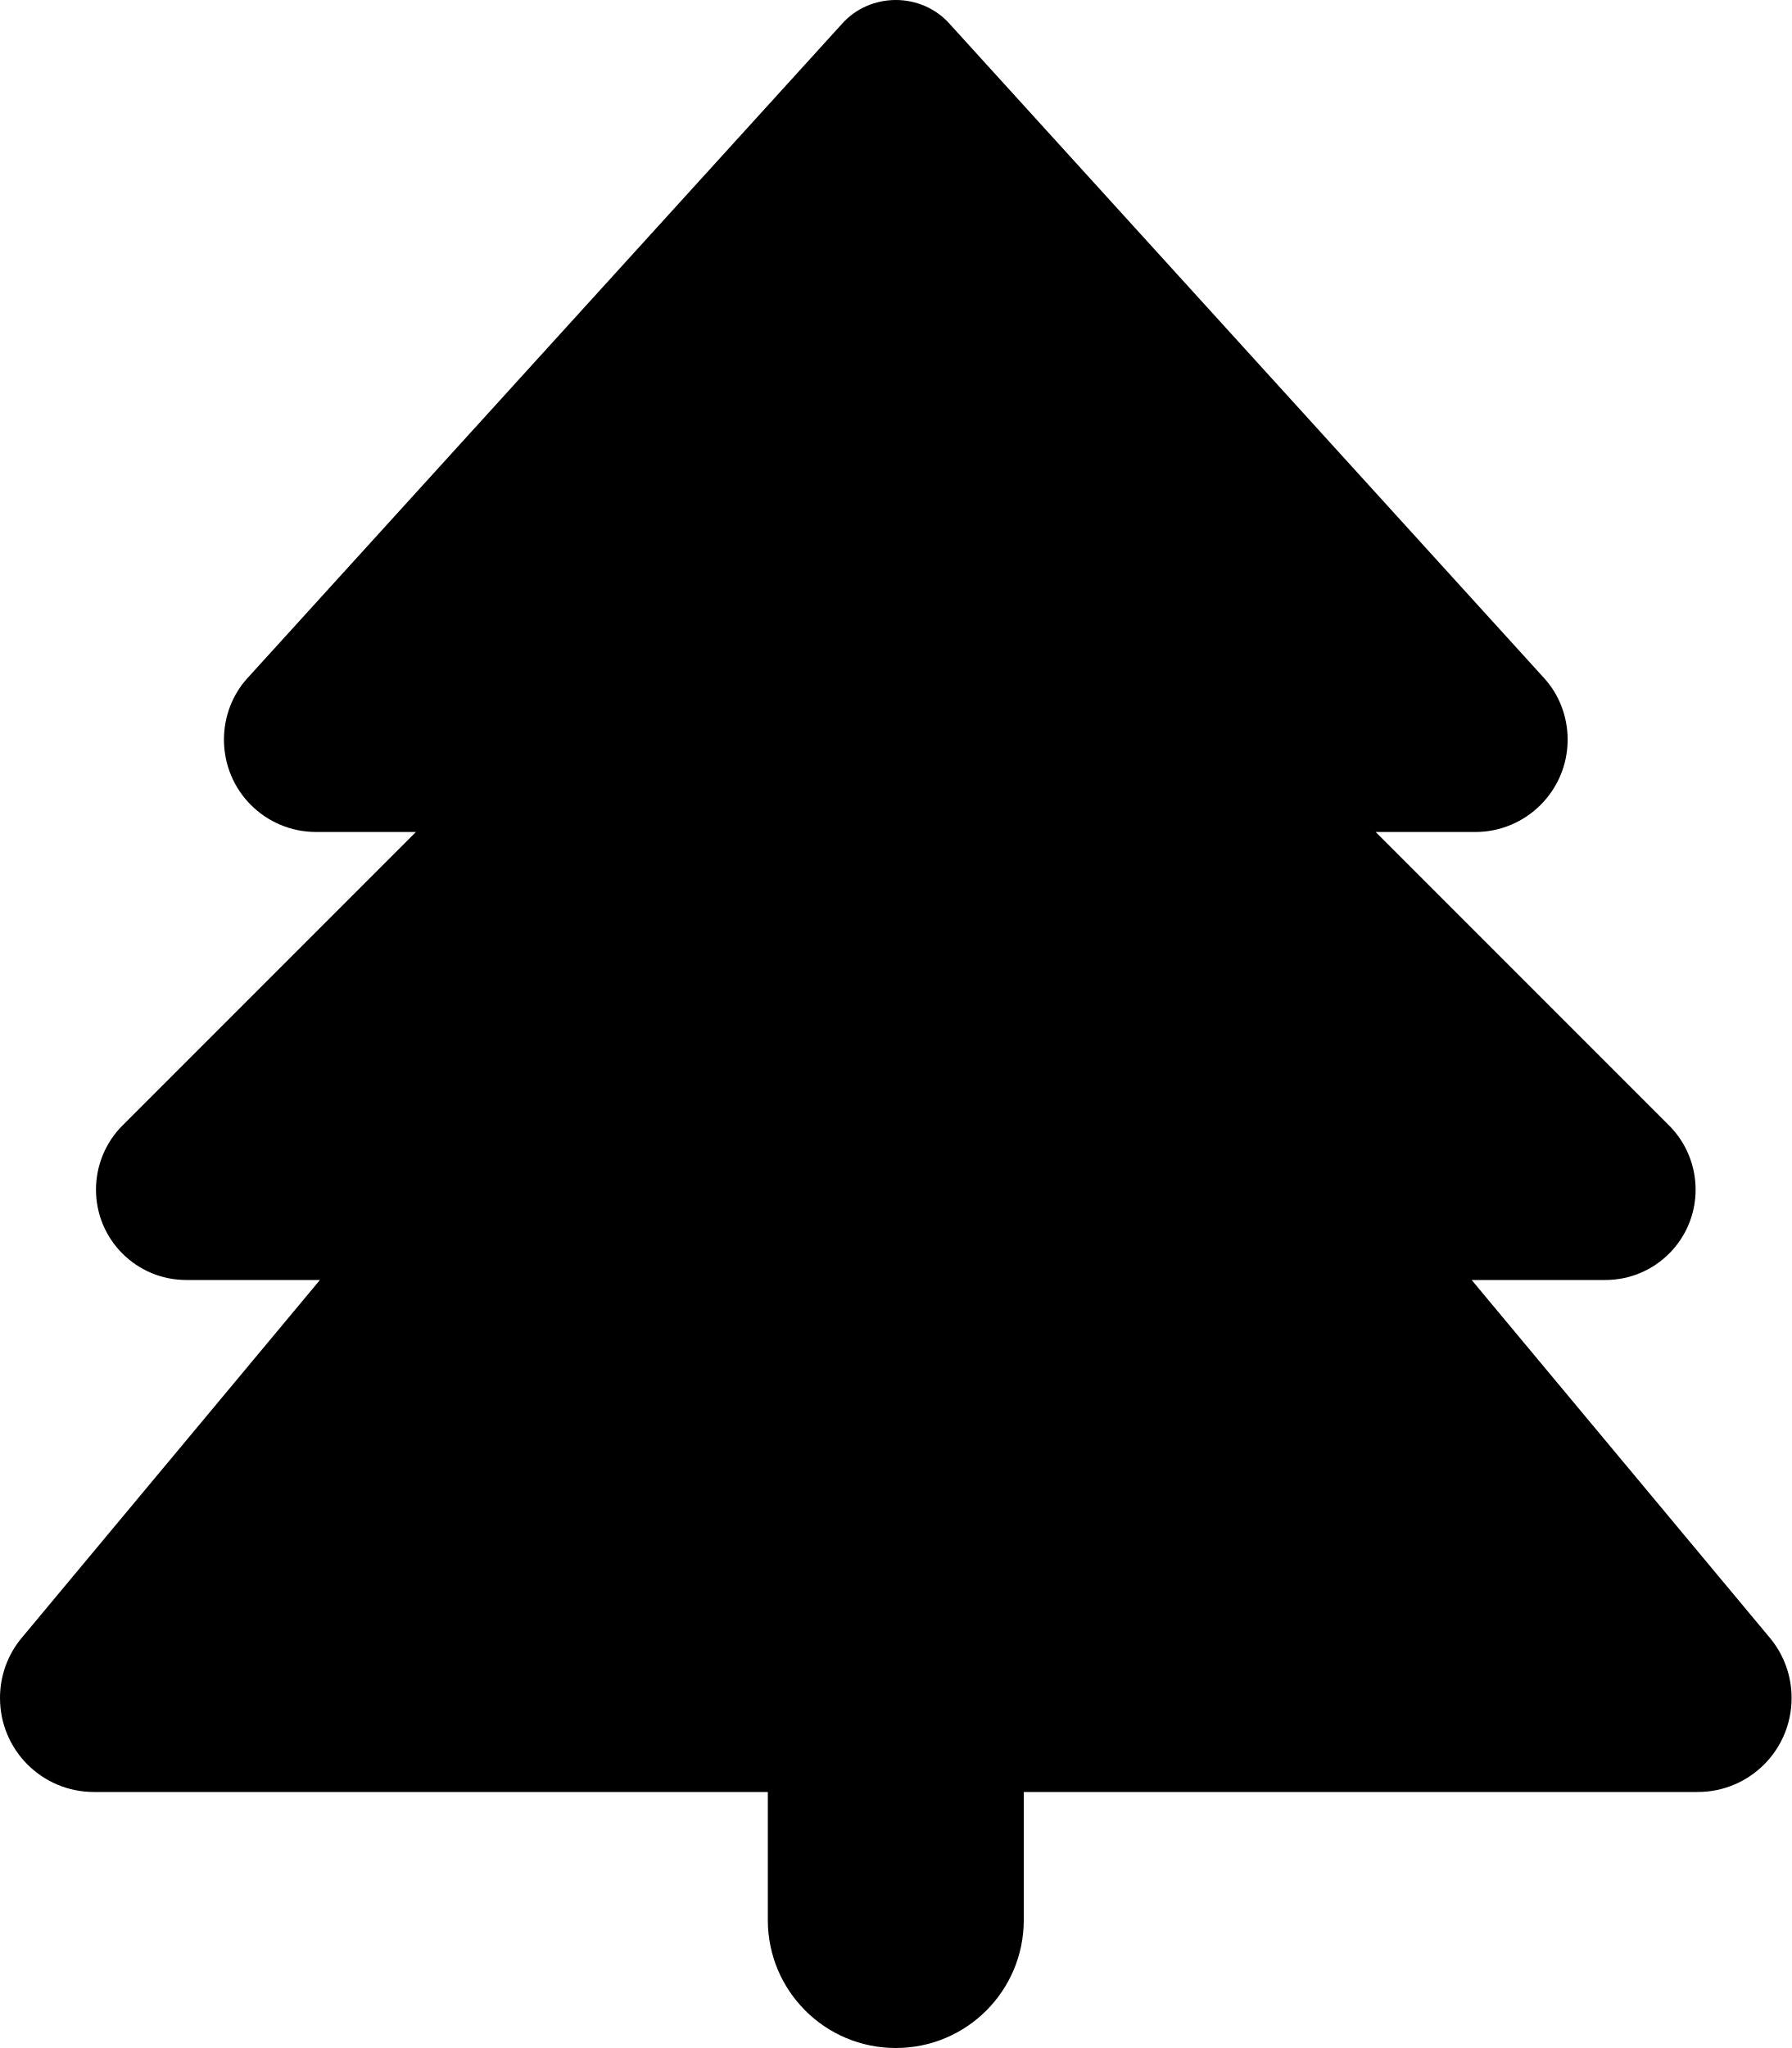
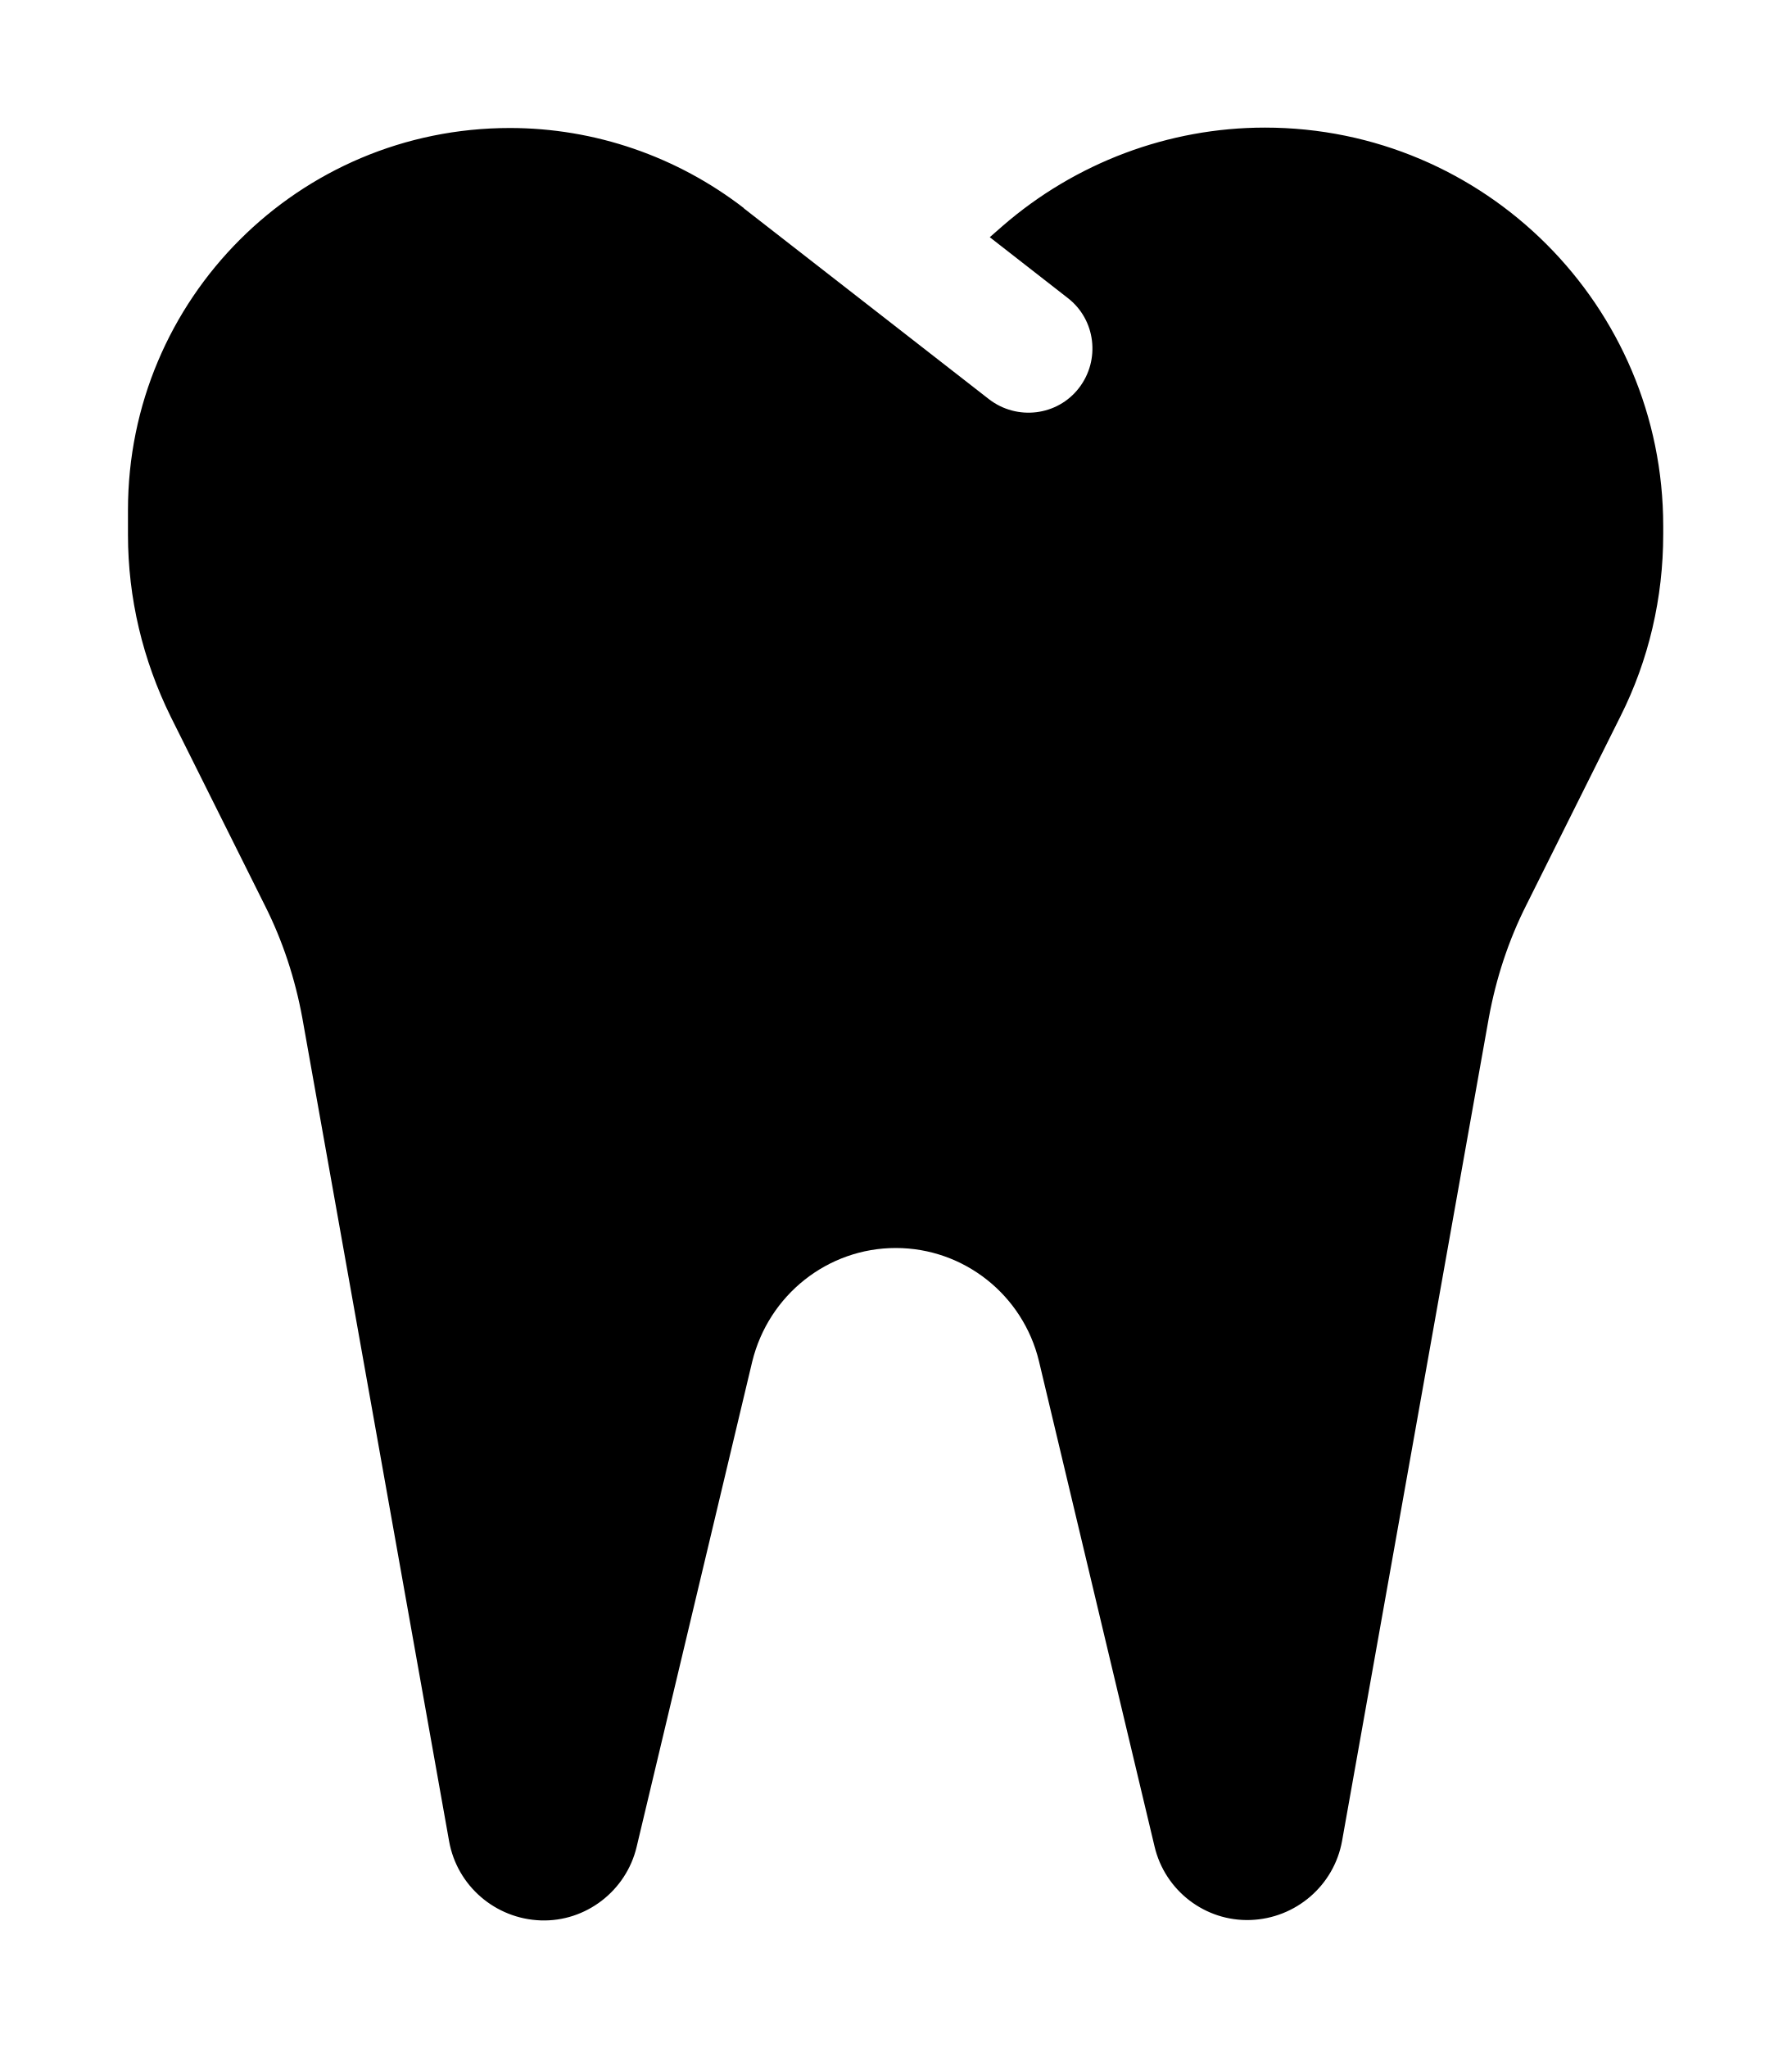
<svg xmlns="http://www.w3.org/2000/svg" viewBox="0 0 448 512">
-   <path d="M210.6 5.9L62 169.4c-3.9 4.2-6 9.8-6 15.5C56 197.7 66.3 208 79.1 208H104L30.6 281.4c-4.2 4.2-6.6 10-6.6 16C24 309.9 34.1 320 46.6 320H80L5.4 409.5C1.9 413.7 0 419 0 424.5c0 13 10.5 23.5 23.5 23.5H192v32c0 17.7 14.3 32 32 32s32-14.3 32-32V448H424.5c13 0 23.5-10.5 23.5-23.5c0-5.5-1.9-10.8-5.4-15L368 320h33.4c12.5 0 22.6-10.1 22.6-22.6c0-6-2.4-11.8-6.6-16L344 208h24.9c12.7 0 23.1-10.3 23.1-23.1c0-5.7-2.1-11.3-6-15.5L237.4 5.9C234 2.1 229.1 0 224 0s-10 2.1-13.4 5.9z" />
+   <path d="M186.1 52.1C169.3 39.1 148.7 32 127.5 32C74.7 32 32 74.7 32 127.5v6.2c0 15.8 3.7 31.3 10.7 45.5l23.5 47.1c4.5 8.9 7.6 18.4 9.4 28.2l36.7 205.8c2 11.2 11.6 19.4 22.9 19.8s21.4-7.4 24-18.4l28.9-121.3C192.2 323.7 207 312 224 312s31.8 11.7 35.8 28.3l28.9 121.3c2.6 11.1 12.7 18.8 24 18.4s20.9-8.6 22.9-19.8l36.7-205.8c1.8-9.8 4.9-19.3 9.4-28.2l23.5-47.1c7.1-14.1 10.7-29.7 10.7-45.5v-2.1c0-55-44.6-99.6-99.6-99.6c-24.1 0-47.4 8.8-65.6 24.6l-3.2 2.8 19.5 15.2c7 5.4 8.2 15.5 2.8 22.5s-15.5 8.2-22.5 2.8l-24.4-19-37-28.8z" />
</svg>
